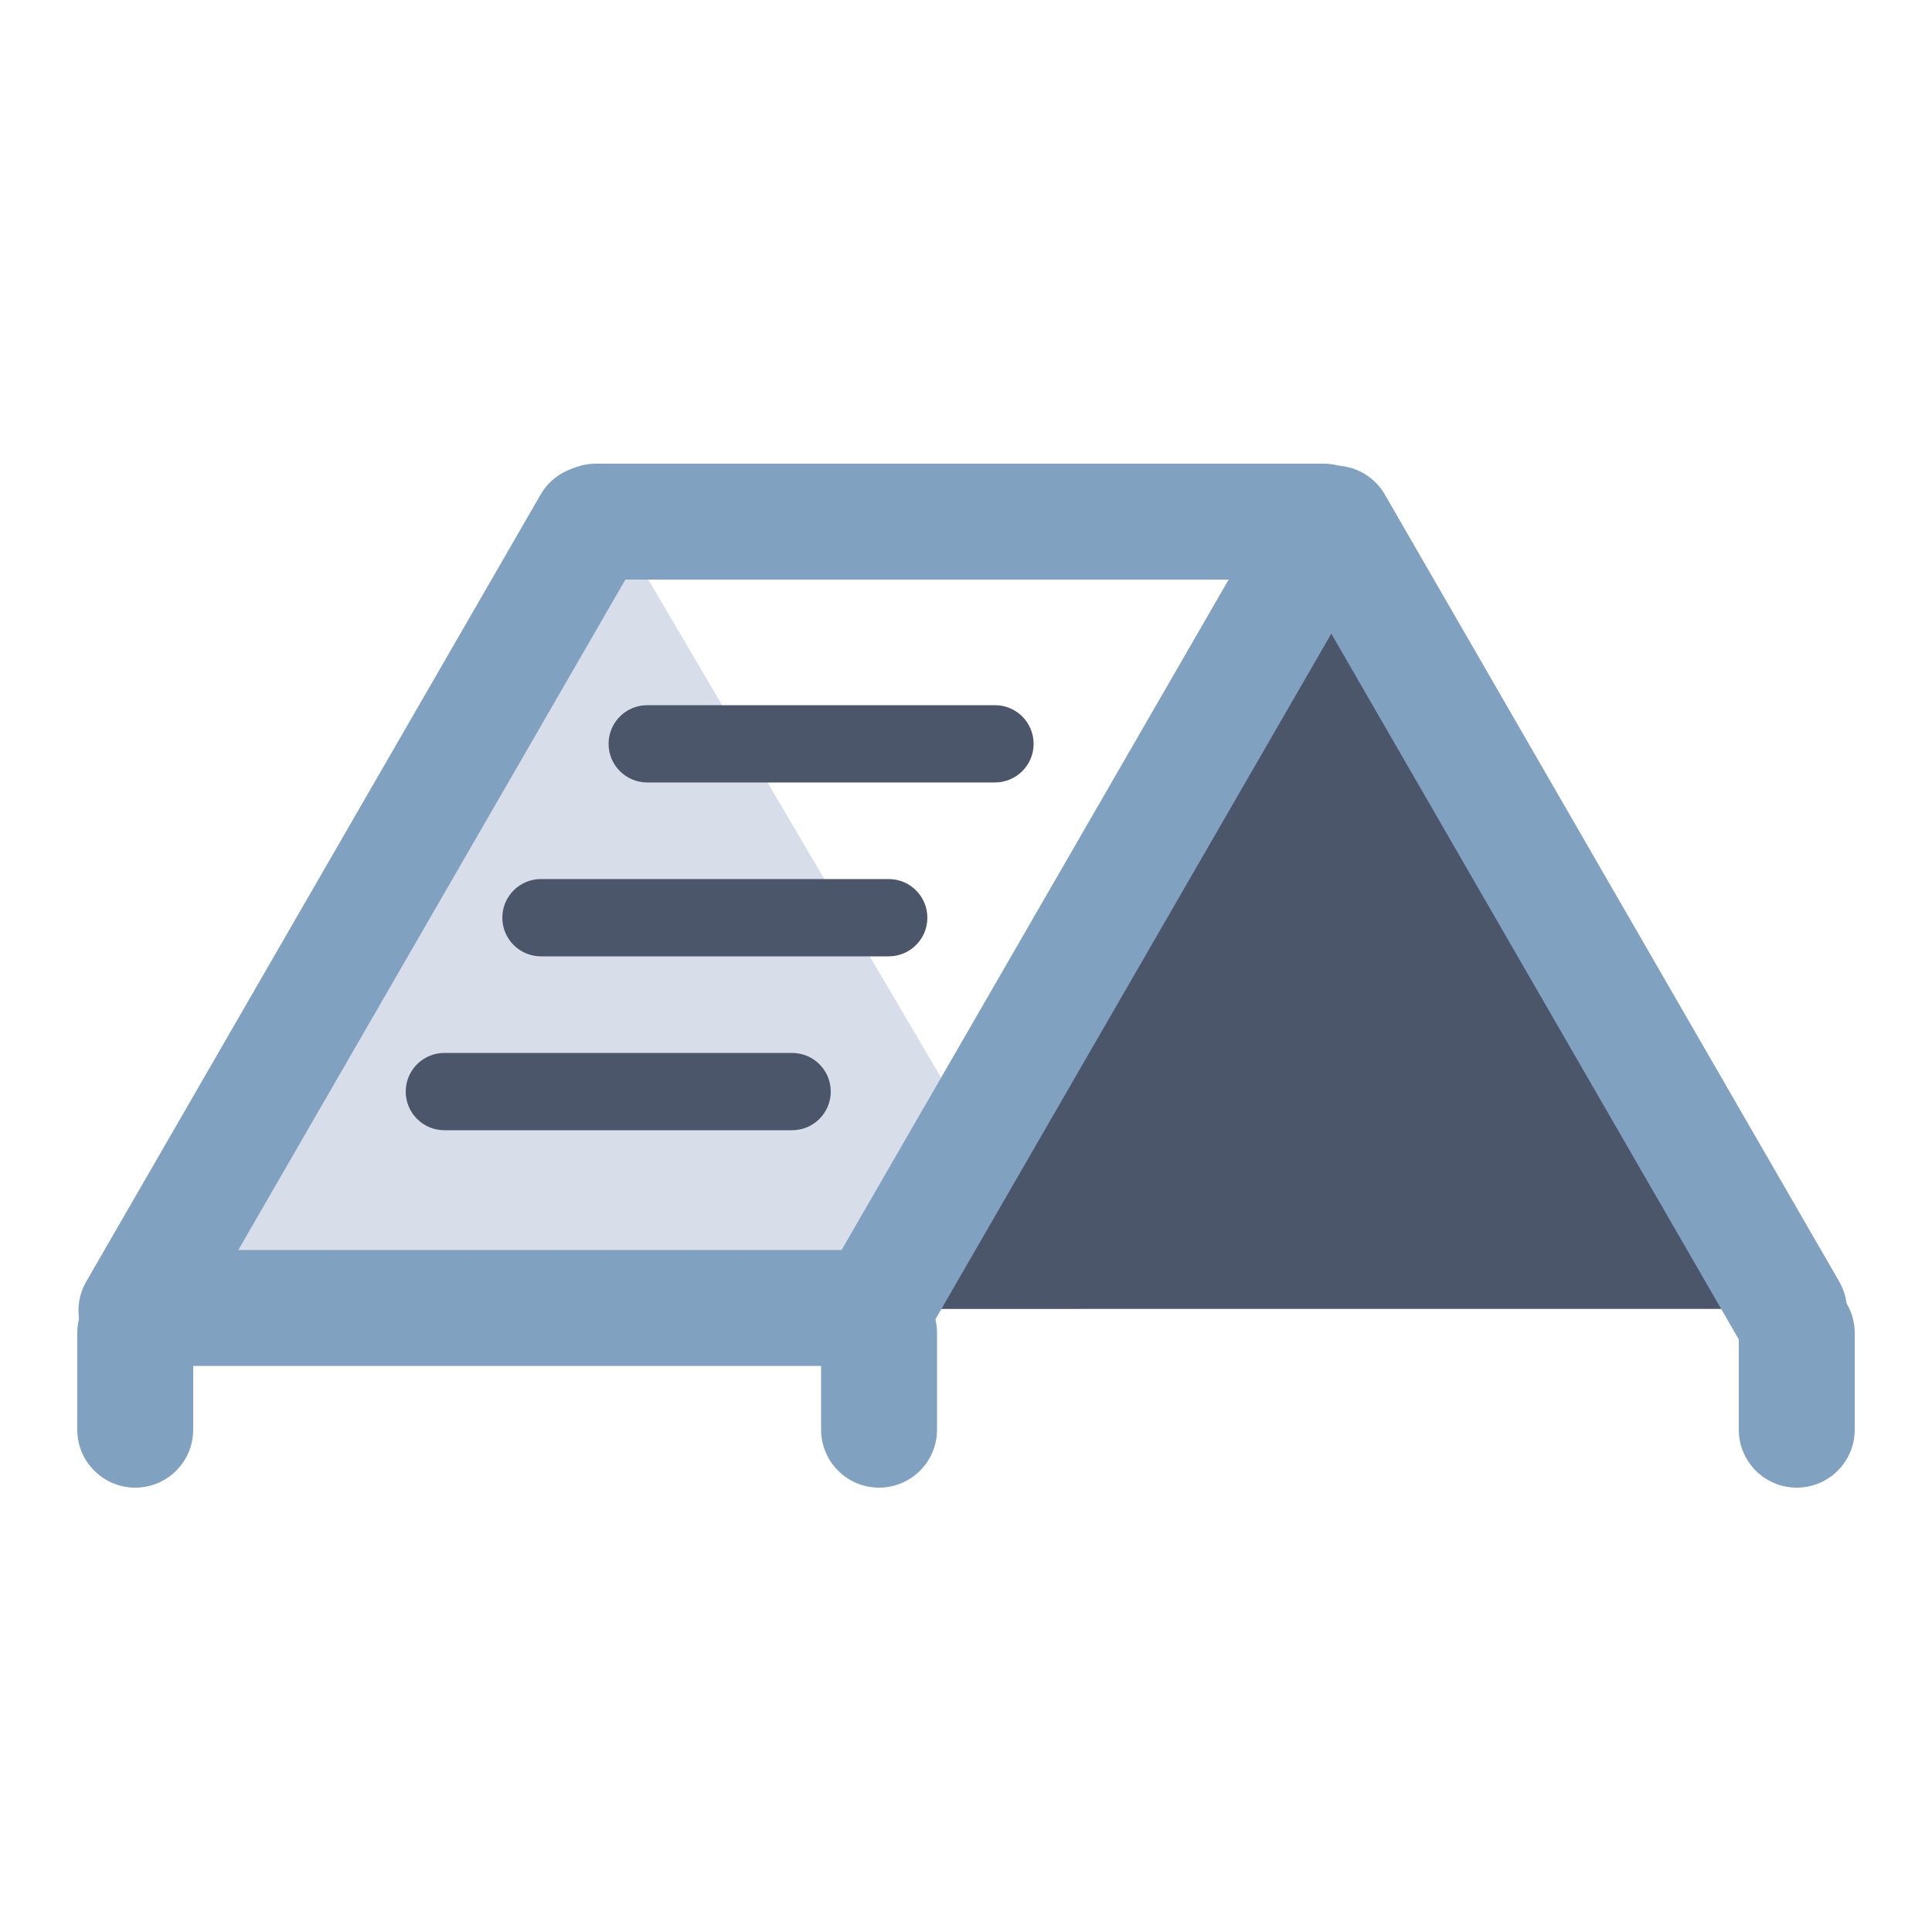
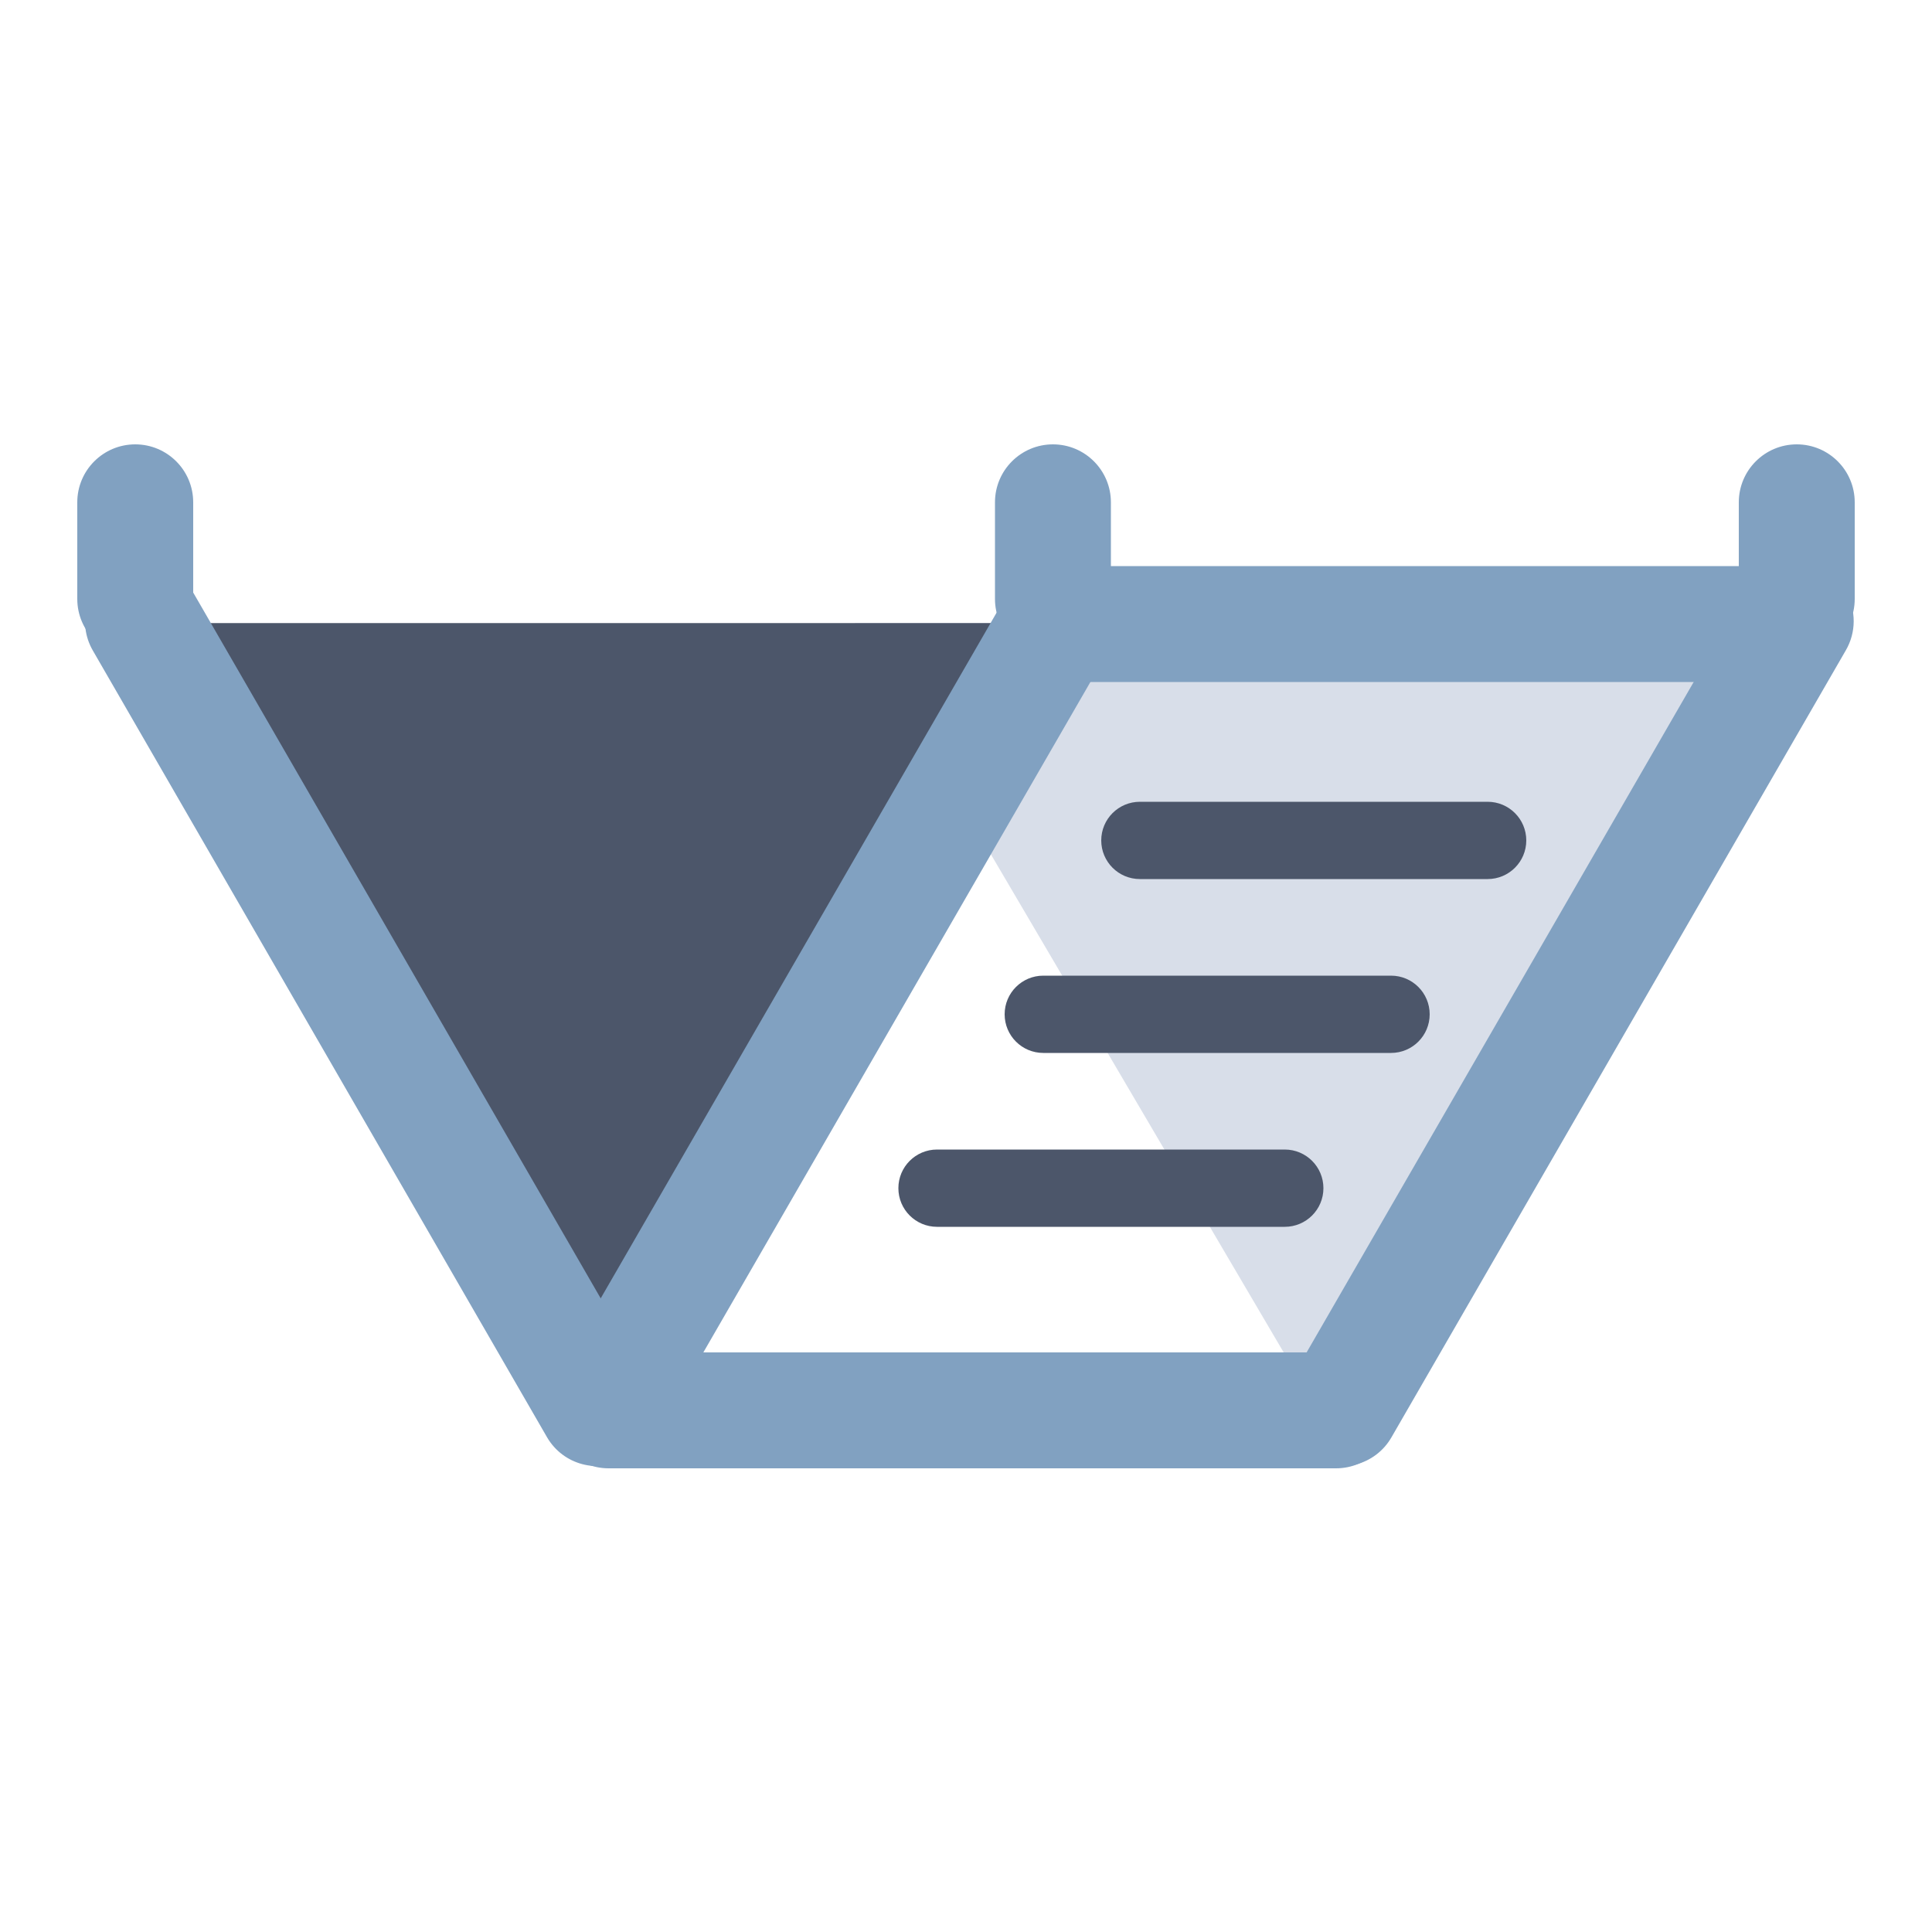
- <svg xmlns="http://www.w3.org/2000/svg" width="200" height="200" viewBox="0 0 200 200" fill="none">
-   <path d="M63 53L14.503 135.5H111.498L63 53Z" fill="#D8DEE9" />
-   <path d="M137 53L88.503 135.5H185.498L137 53Z" fill="#4C566A" />
-   <path fill-rule="evenodd" clip-rule="evenodd" d="M140.467 49.003C143.337 50.66 144.32 54.33 142.663 57.199L95.629 138.664C93.972 141.534 90.303 142.517 87.433 140.86C84.563 139.203 83.58 135.534 85.237 132.664L132.271 51.199C133.928 48.33 137.597 47.346 140.467 49.003Z" fill="#81A1C1" />
-   <path fill-rule="evenodd" clip-rule="evenodd" d="M188.196 140.857C191.066 139.2 192.049 135.531 190.392 132.661L143.359 51.197C141.702 48.327 138.032 47.343 135.163 49C132.293 50.657 131.31 54.327 132.967 57.197L180 138.661C181.657 141.531 185.326 142.514 188.196 140.857Z" fill="#81A1C1" />
-   <path fill-rule="evenodd" clip-rule="evenodd" d="M55.692 54C55.692 50.686 58.378 48 61.692 48H137C140.314 48 143 50.686 143 54C143 57.314 140.314 60 137 60H61.692C58.378 60 55.692 57.314 55.692 54Z" fill="#81A1C1" />
-   <path fill-rule="evenodd" clip-rule="evenodd" d="M9.2 135.4C9.2 132.086 11.887 129.4 15.2 129.4H89.448C92.761 129.4 95.448 132.086 95.448 135.4C95.448 138.714 92.761 141.4 89.448 141.4H15.2C11.887 141.4 9.2 138.714 9.2 135.4Z" fill="#81A1C1" />
-   <path fill-rule="evenodd" clip-rule="evenodd" d="M64.159 49.003C67.029 50.66 68.013 54.33 66.356 57.199L19.322 138.664C17.665 141.534 13.996 142.517 11.126 140.86C8.256 139.203 7.273 135.534 8.93 132.664L55.963 51.199C57.62 48.33 61.29 47.346 64.159 49.003Z" fill="#81A1C1" />
-   <path fill-rule="evenodd" clip-rule="evenodd" d="M186 132C189.314 132 192 134.686 192 138V148C192 151.314 189.314 154 186 154C182.686 154 180 151.314 180 148V138C180 134.686 182.686 132 186 132Z" fill="#81A1C1" />
-   <path fill-rule="evenodd" clip-rule="evenodd" d="M14 132C17.314 132 20 134.686 20 138V148C20 151.314 17.314 154 14 154C10.686 154 8 151.314 8 148V138C8 134.686 10.686 132 14 132Z" fill="#81A1C1" />
-   <path fill-rule="evenodd" clip-rule="evenodd" d="M91 132C94.314 132 97 134.686 97 138V148C97 151.314 94.314 154 91 154C87.686 154 85 151.314 85 148V138C85 134.686 87.686 132 91 132Z" fill="#81A1C1" />
-   <path fill-rule="evenodd" clip-rule="evenodd" d="M63 77C63 74.791 64.791 73 67 73H103C105.209 73 107 74.791 107 77C107 79.209 105.209 81 103 81H67C64.791 81 63 79.209 63 77Z" fill="#4C566A" />
-   <path fill-rule="evenodd" clip-rule="evenodd" d="M52 95C52 92.791 53.791 91 56 91H92C94.209 91 96 92.791 96 95C96 97.209 94.209 99 92 99H56C53.791 99 52 97.209 52 95Z" fill="#4C566A" />
-   <path fill-rule="evenodd" clip-rule="evenodd" d="M42 113C42 110.791 43.791 109 46 109H82C84.209 109 86 110.791 86 113C86 115.209 84.209 117 82 117H46C43.791 117 42 115.209 42 113Z" fill="#4C566A" />
+ <svg xmlns="http://www.w3.org/2000/svg" t="1752653213180" class="icon" viewBox="0 0 1024 1024" version="1.1" p-id="1023" width="200" height="200">
+   <path d="M701.44 752.64l248.305-422.4-496.614 0L701.44 752.64z" fill="#D8DEE9" p-id="1024" />
+   <path d="M322.56 752.64l248.305-422.4-496.614 0L322.56 752.64z" fill="#4C566A" p-id="1025" />
+   <path d="M304.809 773.105a30.72 30.72 0 0 1-11.244-41.964l240.814-417.101a30.72 30.72 0 1 1 53.207 30.72l-240.814 417.101a30.72 30.72 0 0 1-41.964 11.244z" fill="#81A1C1" p-id="1026" />
+   <path d="M60.436 302.812a30.72 30.72 0 0 0-11.244 41.964l240.809 417.101a30.72 30.72 0 0 0 53.207-30.72L102.4 314.056a30.72 30.72 0 0 0-41.964-11.244z" fill="#81A1C1" p-id="1027" />
+   <path d="M738.857 747.52a30.72 30.72 0 0 1-30.72 30.72L322.56 778.24a30.72 30.72 0 1 1 0-61.44L708.137 716.8a30.72 30.72 0 0 1 30.72 30.72zM976.896 330.752a30.72 30.72 0 0 1-30.72 30.72l-380.15 0a30.72 30.72 0 1 1 0-61.44L946.176 300.032a30.72 30.72 0 0 1 30.72 30.72z" fill="#81A1C1" p-id="1028" />
+   <path d="M695.501 773.105a30.72 30.72 0 0 1-11.244-41.964l240.814-417.101a30.72 30.72 0 1 1 53.207 30.72l-240.809 417.101a30.72 30.72 0 0 1-41.964 11.244zM71.68 348.16a30.72 30.72 0 0 1-30.72-30.72l0-51.2a30.72 30.72 0 1 1 61.44-1e-8l0 51.2a30.72 30.72 0 0 1-30.72 30.72z" fill="#81A1C1" p-id="1029" />
+   <path d="M952.32 348.16a30.72 30.72 0 0 1-30.72-30.72l0-51.2a30.72 30.72 0 1 1 61.44 1e-8l0 51.2a30.72 30.72 0 0 1-30.72 30.72zM558.08 348.16a30.72 30.72 0 0 1-30.72-30.72l-1e-8-51.2a30.72 30.72 0 1 1 61.44 0l0 51.2a30.72 30.72 0 0 1-30.72 30.72z" fill="#81A1C1" p-id="1030" />
+   <path d="M701.44 629.76a20.48 20.48 0 0 1-20.48 20.48l-184.32 0a20.48 20.48 0 0 1 0-40.96L680.96 609.28a20.48 20.48 0 0 1 20.48 20.48zM757.76 537.6a20.48 20.48 0 0 1-20.48 20.48l-184.32 0a20.48 20.48 0 0 1 0-40.96L737.28 517.12a20.48 20.48 0 0 1 20.48 20.48zM808.96 445.44a20.48 20.48 0 0 1-20.48 20.48l-184.32 0a20.48 20.48 0 0 1 0-40.96L788.48 424.96a20.48 20.48 0 0 1 20.48 20.48z" fill="#4C566A" p-id="1031" />
</svg>
